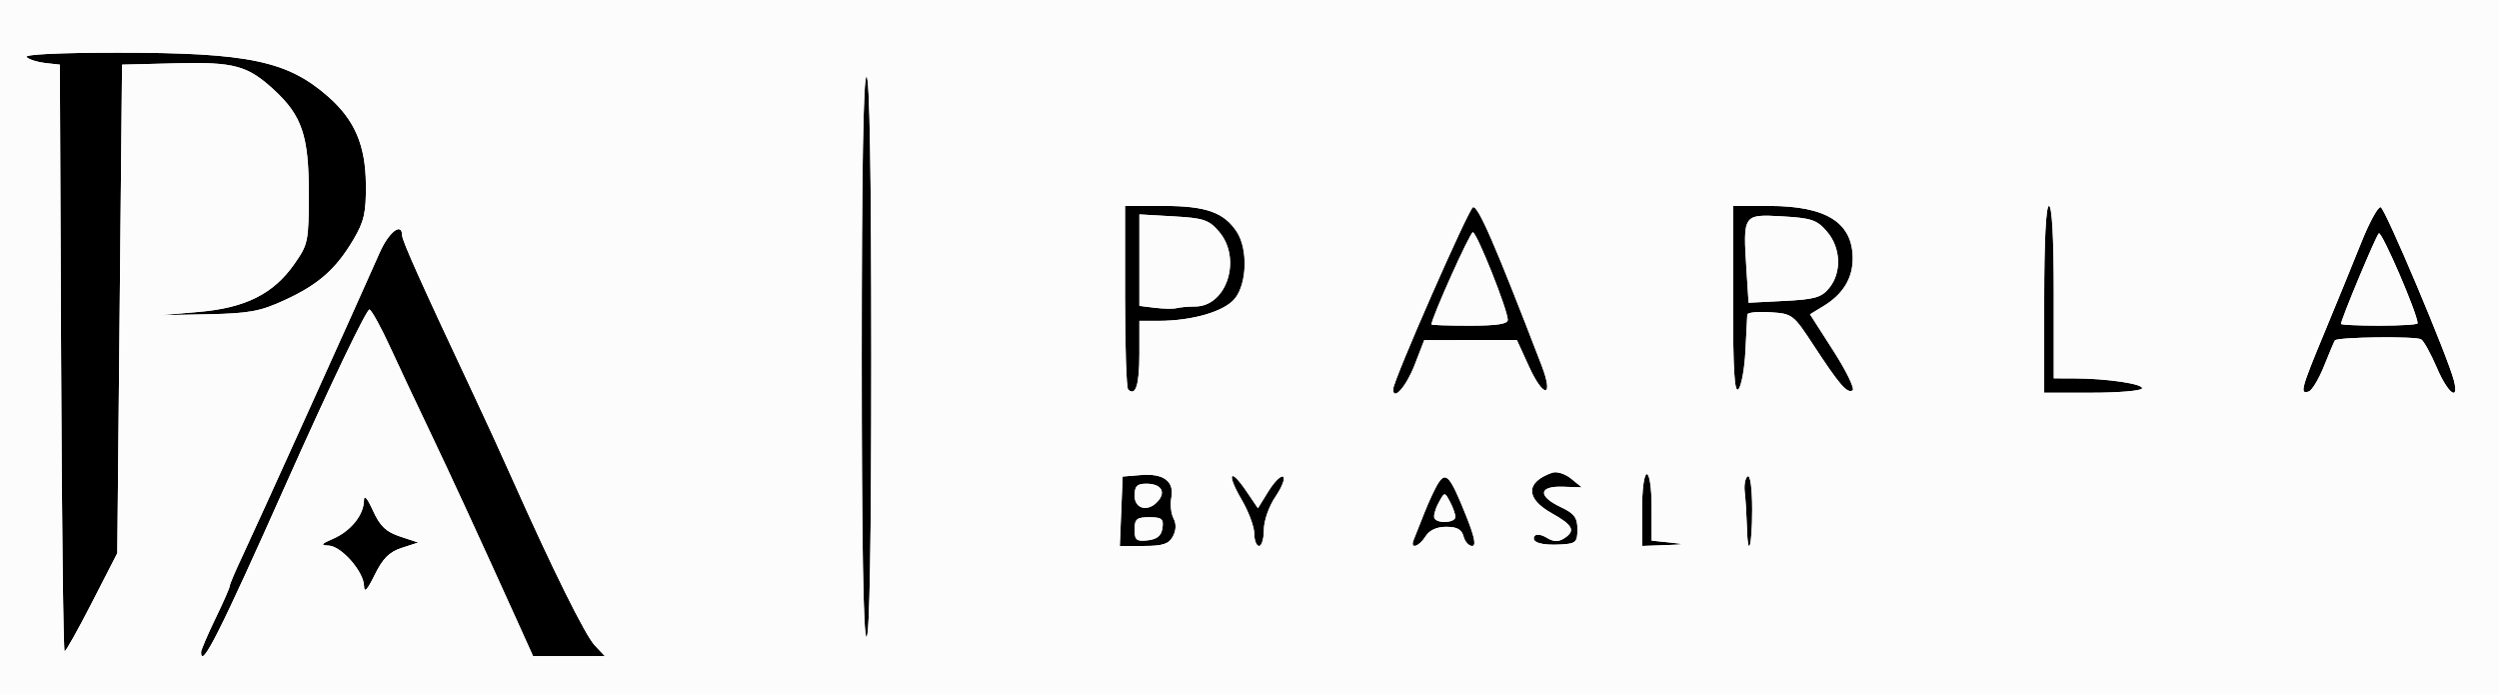
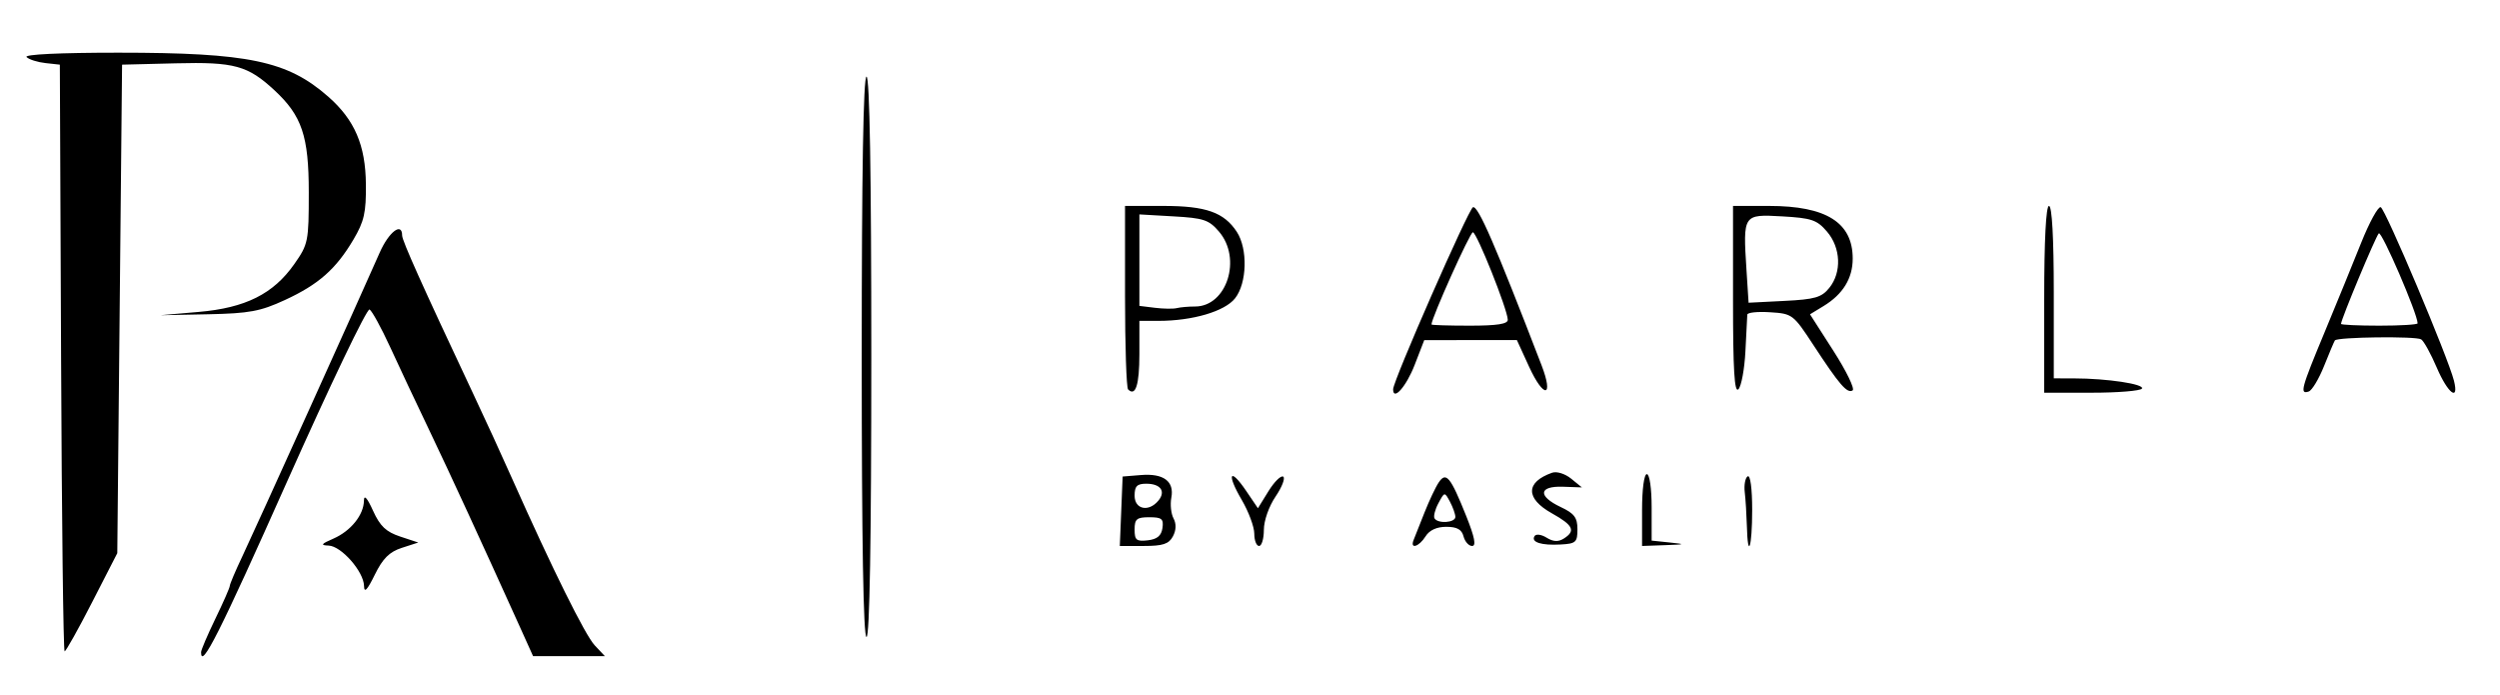
<svg xmlns="http://www.w3.org/2000/svg" width="522" height="145" viewBox="0 0 522 145">
  <g>
    <path d="M 19.24 125.75 C16.35,131.39 13.76,136.00 13.50,136.00 C13.23,136.00 12.90,108.44 12.76,74.75 L 12.50 13.50 L 9.50 13.17 C7.85,12.99 6.07,12.43 5.55,11.92 C4.97,11.36 12.41,11.00 24.73,11.00 C51.90,11.00 60.04,12.70 68.55,20.17 C74.09,25.04 76.36,30.31 76.43,38.50 C76.49,44.36 76.07,46.23 73.84,50.00 C70.18,56.20 66.53,59.41 59.50,62.65 C54.37,65.02 52.05,65.44 43.50,65.62 L 33.50 65.82 L 41.50 65.13 C51.26,64.29 57.09,61.38 61.46,55.16 C64.39,50.99 64.50,50.43 64.50,40.16 C64.50,28.42 63.07,24.18 57.34,18.86 C51.76,13.68 48.93,12.91 36.74,13.22 L 25.50 13.50 L 24.50 115.50 ZM 59.98 100.52 C45.86,132.19 42.00,139.84 42.00,136.18 C42.00,135.72 43.35,132.57 45.00,129.16 C46.65,125.76 48.00,122.68 48.00,122.33 C48.00,121.98 49.19,119.17 50.65,116.10 C53.33,110.45 75.45,61.55 79.31,52.75 C81.21,48.43 84.00,46.30 84.00,49.17 C84.00,50.26 88.17,59.55 98.74,82.00 C101.21,87.22 104.92,95.32 107.00,100.00 C115.37,118.78 122.22,132.61 124.23,134.75 L 126.35 137.00 L 111.35 137.00 L 108.53 130.75 C100.16,112.25 94.24,99.40 89.75,90.00 C86.98,84.22 83.24,76.28 81.44,72.35 C79.63,68.42 77.72,64.94 77.20,64.62 C76.67,64.30 68.93,80.45 59.98,100.52 ZM 364.59 73.33 C364.40,77.09 363.73,80.67 363.12,81.28 C362.29,82.11 362.00,77.23 362.00,62.70 L 362.00 43.00 L 369.53 43.00 C381.49,43.00 387.00,46.47 387.00,54.00 C387.00,58.12 384.95,61.45 380.92,63.90 L 378.08 65.63 L 382.99 73.29 C385.69,77.50 387.48,81.20 386.98,81.52 C385.84,82.22 384.23,80.35 378.76,72.00 C374.60,65.65 374.39,65.49 369.75,65.20 C367.14,65.03 364.99,65.25 364.98,65.70 C364.96,66.14 364.79,69.57 364.59,73.33 ZM 238.00 73.94 C238.00,80.37 237.20,82.87 235.64,81.31 C235.29,80.95 235.00,72.19 235.00,61.83 L 235.00 43.00 L 243.05 43.00 C251.90,43.00 255.68,44.34 258.35,48.41 C260.67,51.96 260.49,59.11 257.99,62.28 C255.84,65.02 249.11,67.00 241.95,67.00 L 238.00 67.00 ZM 295.50 76.19 C293.75,80.71 291.00,83.82 291.00,81.28 C291.00,79.50 306.77,43.58 307.68,43.27 C308.76,42.91 312.29,51.03 322.00,76.25 C324.61,83.03 322.49,83.30 319.40,76.57 L 316.85 71.00 L 307.18 71.01 L 297.50 71.02 ZM 485.46 76.42 C484.38,79.12 482.94,81.52 482.25,81.75 C480.33,82.39 480.66,81.16 485.55,69.42 C488.05,63.41 491.49,55.00 493.20,50.72 C494.91,46.44 496.75,43.08 497.29,43.26 C498.26,43.59 511.36,74.61 512.59,79.48 C513.71,83.98 511.31,82.15 509.00,76.75 C507.76,73.86 506.30,71.21 505.74,70.86 C504.66,70.17 488.21,70.37 487.72,71.08 C487.56,71.31 486.54,73.71 485.46,76.42 ZM 241.25 64.27 C243.04,64.49 245.10,64.52 245.83,64.33 C246.56,64.15 248.27,64.00 249.63,64.00 C256.27,64.00 259.47,53.98 254.62,48.35 C252.52,45.90 251.41,45.53 245.12,45.18 L 238.00 44.77 L 238.00 63.87 ZM 364.81 56.35 L 365.25 63.21 L 372.73 62.83 C379.11,62.51 380.50,62.11 382.11,60.11 C384.74,56.86 384.53,51.73 381.62,48.35 C379.53,45.91 378.40,45.53 372.26,45.18 C364.09,44.72 364.07,44.75 364.81,56.35 ZM 182.00 74.50 C182.00,112.83 181.66,133.00 181.00,133.00 C180.34,133.00 180.00,112.83 180.00,74.50 C180.00,36.17 180.34,16.00 181.00,16.00 C181.66,16.00 182.00,36.17 182.00,74.50 ZM 299.01 67.75 C299.00,67.89 302.60,68.00 307.00,68.00 C312.76,68.00 314.99,67.65 314.95,66.75 C314.86,64.50 308.46,48.50 307.66,48.50 C307.06,48.50 299.04,66.35 299.01,67.75 ZM 489.00 67.63 C489.00,67.83 492.60,68.00 497.00,68.00 C501.40,68.00 505.00,67.78 505.00,67.51 C505.00,65.54 497.48,48.13 496.89,48.73 C496.22,49.42 489.00,66.70 489.00,67.63 ZM 245.00 112.00 C244.15,113.59 242.91,114.00 238.92,114.00 L 233.91 114.00 L 234.50 99.50 L 238.32 99.19 C243.05,98.80 245.33,100.50 244.67,103.93 C244.41,105.33 244.61,107.27 245.13,108.24 C245.74,109.38 245.69,110.71 245.00,112.00 ZM 83.94 114.39 C81.34,115.23 79.96,116.60 78.29,120.00 C76.70,123.25 76.07,123.89 76.04,122.33 C75.98,119.35 71.30,114.02 68.66,113.92 C66.88,113.85 67.05,113.59 69.67,112.45 C73.29,110.86 75.99,107.50 76.02,104.53 C76.04,103.21 76.71,103.96 77.92,106.64 C79.39,109.87 80.64,111.05 83.59,112.03 L 87.37 113.28 ZM 447.42 81.14 C447.12,81.61 442.41,82.00 436.94,82.00 L 427.00 82.00 L 427.00 62.50 C427.00,50.17 427.37,43.00 428.00,43.00 C428.63,43.00 429.00,49.67 429.00,61.00 L 429.00 79.00 L 433.25 79.01 C440.13,79.02 447.99,80.20 447.42,81.14 ZM 297.77 112.00 C296.40,114.18 294.48,114.76 295.28,112.75 C295.56,112.06 296.58,109.47 297.56,107.00 C298.54,104.53 299.87,101.70 300.53,100.73 C302.07,98.43 302.98,99.54 306.27,107.75 C308.03,112.15 308.39,114.00 307.50,114.00 C306.80,114.00 306.00,113.10 305.71,112.00 C305.33,110.55 304.35,110.00 302.10,110.00 C300.10,110.00 298.58,110.70 297.77,112.00 ZM 329.50 110.51 C329.50,113.22 329.18,113.52 326.00,113.69 C321.95,113.92 319.75,113.21 320.54,111.94 C320.85,111.44 321.97,111.59 323.05,112.26 C324.43,113.12 325.49,113.18 326.64,112.46 C329.19,110.85 328.64,109.68 324.16,107.18 C318.62,104.08 318.64,100.68 324.20,98.71 C325.16,98.37 326.89,98.90 328.17,99.93 L 330.43 101.77 L 326.46 101.63 C321.40,101.46 321.17,103.58 326.00,105.87 C328.85,107.21 329.50,108.07 329.50,110.51 ZM 264.00 110.64 C264.00,112.49 263.55,114.00 263.00,114.00 C262.45,114.00 262.00,112.84 262.00,111.43 C262.00,110.01 260.82,106.84 259.38,104.38 C256.17,98.91 256.87,97.45 260.29,102.48 L 262.76 106.12 L 264.97 102.55 C266.18,100.59 267.56,99.23 268.04,99.52 C268.51,99.82 267.80,101.68 266.45,103.67 C265.05,105.73 264.00,108.72 264.00,110.64 ZM 348.75 113.27 C352.19,113.63 352.10,113.68 347.75,113.83 L 343.00 114.00 L 343.00 106.50 C343.00,102.17 343.42,99.00 344.00,99.00 C344.57,99.00 345.00,101.98 345.00,105.94 L 345.00 112.88 ZM 237.00 110.57 C237.00,112.78 237.38,113.09 239.75,112.82 C241.72,112.59 242.59,111.86 242.82,110.25 C243.09,108.34 242.68,108.00 240.07,108.00 C237.44,108.00 237.00,108.37 237.00,110.57 ZM 237.00 103.50 C237.00,106.36 239.94,106.98 241.96,104.54 C243.58,102.60 242.44,101.00 239.44,101.00 C237.50,101.00 237.00,101.52 237.00,103.50 ZM 299.65 108.24 C300.36,109.40 304.00,109.15 304.00,107.93 C304.00,107.35 303.49,105.92 302.88,104.77 C301.75,102.67 301.75,102.67 300.46,105.07 C299.75,106.39 299.39,107.82 299.65,108.24 ZM 366.00 106.44 C366.00,114.37 365.08,117.09 364.89,109.75 C364.82,107.41 364.63,104.27 364.45,102.77 C364.27,101.27 364.55,99.78 365.06,99.46 C365.61,99.12 366.00,101.99 366.00,106.44 Z" fill="currentColor" />
-     <path d="M 0.00 72.50 L 0.00 0.00 L 261.00 0.00 L 522.00 0.00 L 522.00 72.50 L 522.00 145.00 L 261.00 145.00 L 0.00 145.00 L 0.00 72.50 ZM 59.98 100.52 C68.93,80.45 76.67,64.30 77.20,64.62 C77.72,64.94 79.63,68.42 81.44,72.35 C83.24,76.28 86.98,84.22 89.75,90.00 C94.24,99.40 100.16,112.25 108.53,130.75 L 111.35 137.00 L 118.85 137.00 L 126.35 137.00 L 124.23 134.75 C122.22,132.61 115.37,118.78 107.00,100.00 C104.92,95.32 101.21,87.22 98.74,82.00 C88.17,59.55 84.00,50.26 84.00,49.17 C84.00,46.30 81.21,48.43 79.31,52.75 C75.45,61.55 53.33,110.45 50.65,116.10 C49.19,119.17 48.00,121.98 48.00,122.33 C48.00,122.68 46.65,125.76 45.00,129.16 C43.35,132.57 42.00,135.72 42.00,136.18 C42.00,139.84 45.86,132.19 59.98,100.52 ZM 19.24 125.75 L 24.50 115.50 L 25.00 64.50 L 25.50 13.50 L 36.74 13.22 C48.93,12.91 51.76,13.68 57.34,18.86 C63.07,24.18 64.50,28.42 64.50,40.16 C64.50,50.43 64.39,50.99 61.46,55.16 C57.09,61.38 51.26,64.29 41.50,65.13 L 33.50 65.82 L 43.50 65.62 C52.05,65.44 54.37,65.02 59.50,62.65 C66.53,59.41 70.18,56.20 73.84,50.00 C76.07,46.23 76.49,44.36 76.43,38.50 C76.36,30.31 74.09,25.04 68.55,20.17 C60.04,12.70 51.90,11.00 24.73,11.00 C12.41,11.00 4.97,11.36 5.55,11.92 C6.07,12.43 7.85,12.99 9.50,13.17 L 12.50 13.50 L 12.76 74.75 C12.90,108.44 13.23,136.00 13.50,136.00 C13.76,136.00 16.35,131.39 19.24,125.75 ZM 182.00 74.50 C182.00,36.17 181.66,16.00 181.00,16.00 C180.34,16.00 180.00,36.17 180.00,74.50 C180.00,112.83 180.34,133.00 181.00,133.00 C181.66,133.00 182.00,112.83 182.00,74.50 ZM 83.94 114.39 L 87.37 113.28 L 83.59 112.03 C80.64,111.05 79.39,109.87 77.92,106.64 C76.71,103.96 76.04,103.21 76.02,104.53 C75.99,107.50 73.29,110.86 69.67,112.45 C67.05,113.59 66.88,113.85 68.66,113.92 C71.30,114.02 75.98,119.35 76.04,122.33 C76.07,123.89 76.70,123.25 78.29,120.00 C79.96,116.60 81.34,115.23 83.94,114.39 ZM 245.00 112.00 C245.69,110.71 245.74,109.38 245.13,108.24 C244.61,107.27 244.41,105.33 244.67,103.93 C245.33,100.50 243.05,98.80 238.32,99.19 L 234.50 99.50 L 234.21 106.75 L 233.91 114.00 L 238.92 114.00 C242.91,114.00 244.15,113.59 245.00,112.00 ZM 264.00 110.64 C264.00,108.72 265.05,105.73 266.45,103.67 C267.80,101.68 268.51,99.82 268.04,99.52 C267.56,99.23 266.18,100.59 264.97,102.55 L 262.76 106.12 L 260.29 102.48 C256.87,97.45 256.17,98.91 259.38,104.38 C260.82,106.84 262.00,110.01 262.00,111.43 C262.00,112.84 262.45,114.00 263.00,114.00 C263.55,114.00 264.00,112.49 264.00,110.64 ZM 297.77 112.00 C298.58,110.70 300.10,110.00 302.10,110.00 C304.35,110.00 305.33,110.55 305.71,112.00 C306.00,113.10 306.80,114.00 307.50,114.00 C308.39,114.00 308.03,112.15 306.27,107.75 C302.98,99.54 302.07,98.43 300.53,100.73 C299.87,101.70 298.54,104.53 297.56,107.00 C296.58,109.47 295.56,112.06 295.28,112.75 C294.48,114.76 296.40,114.18 297.77,112.00 ZM 329.50 110.51 C329.50,108.07 328.85,107.21 326.00,105.87 C321.17,103.58 321.40,101.46 326.46,101.63 L 330.43 101.77 L 328.17 99.93 C326.89,98.90 325.16,98.37 324.20,98.71 C318.64,100.68 318.62,104.08 324.16,107.18 C328.64,109.68 329.19,110.85 326.64,112.46 C325.49,113.18 324.43,113.12 323.05,112.26 C321.97,111.59 320.85,111.44 320.54,111.94 C319.75,113.21 321.95,113.92 326.00,113.69 C329.18,113.52 329.50,113.22 329.50,110.51 ZM 348.75 113.27 L 345.00 112.88 L 345.00 105.94 C345.00,101.98 344.57,99.00 344.00,99.00 C343.42,99.00 343.00,102.17 343.00,106.50 L 343.00 114.00 L 347.75 113.83 C352.10,113.68 352.19,113.63 348.75,113.27 ZM 366.00 106.44 C366.00,101.99 365.61,99.12 365.06,99.46 C364.55,99.78 364.27,101.27 364.45,102.77 C364.63,104.27 364.82,107.41 364.89,109.75 C365.08,117.09 366.00,114.37 366.00,106.44 ZM 238.00 73.94 L 238.00 67.00 L 241.95 67.00 C249.11,67.00 255.84,65.02 257.99,62.28 C260.49,59.11 260.67,51.96 258.35,48.41 C255.68,44.34 251.90,43.00 243.05,43.00 L 235.00 43.00 L 235.00 61.83 C235.00,72.19 235.29,80.95 235.64,81.31 C237.20,82.87 238.00,80.37 238.00,73.94 ZM 295.50 76.19 L 297.50 71.02 L 307.18 71.01 L 316.85 71.00 L 319.40 76.57 C322.49,83.30 324.61,83.03 322.00,76.25 C312.29,51.03 308.76,42.91 307.68,43.27 C306.77,43.58 291.00,79.50 291.00,81.28 C291.00,83.82 293.75,80.71 295.50,76.19 ZM 364.59 73.33 C364.79,69.57 364.96,66.14 364.98,65.70 C364.99,65.25 367.14,65.03 369.75,65.20 C374.39,65.49 374.60,65.65 378.76,72.00 C384.23,80.35 385.84,82.22 386.98,81.52 C387.48,81.20 385.69,77.50 382.99,73.29 L 378.08 65.63 L 380.92 63.90 C384.95,61.45 387.00,58.12 387.00,54.00 C387.00,46.47 381.49,43.00 369.53,43.00 L 362.00 43.00 L 362.00 62.70 C362.00,77.23 362.29,82.11 363.12,81.28 C363.73,80.67 364.40,77.09 364.59,73.33 ZM 447.42 81.14 C447.99,80.20 440.13,79.02 433.25,79.01 L 429.00 79.00 L 429.00 61.00 C429.00,49.67 428.63,43.00 428.00,43.00 C427.37,43.00 427.00,50.17 427.00,62.50 L 427.00 82.00 L 436.94 82.00 C442.41,82.00 447.12,81.61 447.42,81.14 ZM 485.46 76.42 C486.54,73.71 487.56,71.31 487.72,71.08 C488.21,70.37 504.66,70.17 505.74,70.86 C506.30,71.21 507.76,73.86 509.00,76.75 C511.31,82.15 513.71,83.98 512.59,79.48 C511.36,74.61 498.26,43.59 497.29,43.26 C496.75,43.08 494.91,46.44 493.20,50.72 C491.49,55.00 488.05,63.41 485.55,69.42 C480.66,81.16 480.33,82.39 482.25,81.75 C482.94,81.52 484.38,79.12 485.46,76.42 ZM 237.00 110.57 C237.00,108.37 237.44,108.00 240.07,108.00 C242.68,108.00 243.09,108.34 242.82,110.25 C242.59,111.86 241.72,112.59 239.75,112.82 C237.38,113.09 237.00,112.78 237.00,110.57 ZM 237.00 103.50 C237.00,101.52 237.50,101.00 239.44,101.00 C242.44,101.00 243.58,102.60 241.96,104.54 C239.94,106.98 237.00,106.36 237.00,103.50 ZM 299.65 108.24 C299.39,107.82 299.75,106.39 300.46,105.07 C301.75,102.67 301.75,102.67 302.88,104.77 C303.49,105.92 304.00,107.35 304.00,107.93 C304.00,109.15 300.36,109.40 299.65,108.24 ZM 241.25 64.27 L 238.00 63.87 L 238.00 54.32 L 238.00 44.77 L 245.12 45.18 C251.41,45.53 252.52,45.90 254.62,48.35 C259.47,53.98 256.27,64.00 249.63,64.00 C248.27,64.00 246.56,64.15 245.83,64.33 C245.10,64.52 243.04,64.49 241.25,64.27 ZM 299.01 67.75 C299.04,66.35 307.06,48.50 307.66,48.50 C308.46,48.50 314.86,64.50 314.95,66.75 C314.99,67.65 312.76,68.00 307.00,68.00 C302.60,68.00 299.00,67.89 299.01,67.75 ZM 364.81 56.35 C364.07,44.75 364.09,44.72 372.26,45.18 C378.40,45.53 379.53,45.91 381.62,48.35 C384.53,51.73 384.74,56.86 382.11,60.11 C380.50,62.11 379.11,62.51 372.73,62.83 L 365.25 63.21 L 364.81 56.35 ZM 489.00 67.63 C489.00,66.70 496.22,49.42 496.89,48.73 C497.48,48.13 505.00,65.54 505.00,67.51 C505.00,67.78 501.40,68.00 497.00,68.00 C492.60,68.00 489.00,67.83 489.00,67.63 Z" fill="rgb(253,252,252)" />
+     <path d="M 0.00 72.50 L 0.00 0.00 L 261.00 0.00 L 522.00 0.00 L 522.00 72.50 L 522.00 145.00 L 261.00 145.00 L 0.00 145.00 L 0.00 72.50 ZM 59.98 100.52 C68.93,80.45 76.67,64.30 77.20,64.62 C77.72,64.94 79.63,68.42 81.44,72.35 C83.24,76.28 86.98,84.22 89.75,90.00 C94.24,99.40 100.16,112.25 108.53,130.75 L 111.35 137.00 L 118.85 137.00 L 126.35 137.00 L 124.23 134.75 C122.22,132.61 115.37,118.78 107.00,100.00 C104.92,95.32 101.21,87.22 98.74,82.00 C88.17,59.55 84.00,50.26 84.00,49.17 C84.00,46.30 81.21,48.43 79.31,52.75 C75.45,61.55 53.33,110.45 50.65,116.10 C49.19,119.17 48.00,121.98 48.00,122.33 C48.00,122.68 46.65,125.76 45.00,129.16 C43.35,132.57 42.00,135.72 42.00,136.18 C42.00,139.84 45.86,132.19 59.98,100.52 ZM 19.24 125.75 L 24.50 115.50 L 25.00 64.50 L 25.50 13.50 L 36.74 13.22 C48.93,12.91 51.76,13.68 57.34,18.86 C63.07,24.18 64.50,28.42 64.50,40.16 C64.50,50.43 64.39,50.99 61.46,55.16 C57.09,61.38 51.26,64.29 41.50,65.13 L 33.50 65.82 L 43.50 65.62 C52.05,65.44 54.37,65.02 59.50,62.65 C66.53,59.41 70.18,56.20 73.84,50.00 C76.07,46.23 76.49,44.36 76.43,38.50 C76.36,30.31 74.09,25.04 68.55,20.17 C60.04,12.70 51.90,11.00 24.73,11.00 C12.41,11.00 4.97,11.36 5.55,11.92 C6.07,12.43 7.85,12.99 9.50,13.17 L 12.50 13.50 L 12.76 74.75 C12.90,108.44 13.23,136.00 13.50,136.00 C13.76,136.00 16.35,131.39 19.24,125.75 ZM 182.00 74.50 C182.00,36.17 181.66,16.00 181.00,16.00 C180.34,16.00 180.00,36.17 180.00,74.50 C180.00,112.83 180.34,133.00 181.00,133.00 C181.66,133.00 182.00,112.83 182.00,74.50 ZM 83.94 114.39 L 87.37 113.28 L 83.59 112.03 C80.64,111.05 79.39,109.87 77.92,106.64 C76.71,103.96 76.04,103.21 76.02,104.53 C75.99,107.50 73.29,110.86 69.67,112.45 C67.05,113.59 66.88,113.85 68.66,113.92 C71.30,114.02 75.98,119.35 76.04,122.33 C76.07,123.89 76.70,123.25 78.29,120.00 C79.96,116.60 81.34,115.23 83.94,114.39 ZM 245.00 112.00 C245.69,110.71 245.74,109.38 245.13,108.24 C244.61,107.27 244.41,105.33 244.67,103.93 C245.33,100.50 243.05,98.80 238.32,99.19 L 234.50 99.50 L 234.21 106.75 L 233.91 114.00 L 238.92 114.00 C242.91,114.00 244.15,113.59 245.00,112.00 ZM 264.00 110.64 C264.00,108.72 265.05,105.73 266.45,103.67 C267.80,101.68 268.51,99.82 268.04,99.52 C267.56,99.23 266.18,100.59 264.97,102.55 L 262.76 106.12 L 260.29 102.48 C256.87,97.45 256.17,98.91 259.38,104.38 C260.82,106.84 262.00,110.01 262.00,111.43 C262.00,112.84 262.45,114.00 263.00,114.00 C263.55,114.00 264.00,112.49 264.00,110.64 ZM 297.77 112.00 C298.58,110.70 300.10,110.00 302.10,110.00 C304.35,110.00 305.33,110.55 305.71,112.00 C306.00,113.10 306.80,114.00 307.50,114.00 C308.39,114.00 308.03,112.15 306.27,107.75 C302.98,99.54 302.07,98.43 300.53,100.73 C299.87,101.70 298.54,104.53 297.56,107.00 C296.58,109.47 295.56,112.06 295.28,112.75 C294.48,114.76 296.40,114.18 297.77,112.00 ZM 329.50 110.51 C329.50,108.07 328.85,107.21 326.00,105.87 C321.17,103.58 321.40,101.46 326.46,101.63 L 330.43 101.77 L 328.17 99.93 C326.89,98.90 325.16,98.37 324.20,98.71 C318.64,100.68 318.62,104.08 324.16,107.18 C328.64,109.68 329.19,110.85 326.64,112.46 C325.49,113.18 324.43,113.12 323.05,112.26 C321.97,111.59 320.85,111.44 320.54,111.94 C319.75,113.21 321.95,113.92 326.00,113.69 C329.18,113.52 329.50,113.22 329.50,110.51 ZM 348.75 113.27 L 345.00 112.88 L 345.00 105.94 C345.00,101.98 344.57,99.00 344.00,99.00 C343.42,99.00 343.00,102.17 343.00,106.50 L 343.00 114.00 L 347.75 113.83 C352.10,113.68 352.19,113.63 348.75,113.27 ZM 366.00 106.44 C366.00,101.99 365.61,99.12 365.06,99.46 C364.55,99.78 364.27,101.27 364.45,102.77 C364.63,104.27 364.82,107.41 364.89,109.75 C365.08,117.09 366.00,114.37 366.00,106.44 ZM 238.00 73.94 L 238.00 67.00 L 241.95 67.00 C249.11,67.00 255.84,65.02 257.99,62.28 C260.49,59.11 260.67,51.96 258.35,48.41 C255.68,44.34 251.90,43.00 243.05,43.00 L 235.00 43.00 L 235.00 61.83 C235.00,72.19 235.29,80.95 235.64,81.31 C237.20,82.87 238.00,80.37 238.00,73.94 ZM 295.50 76.19 L 297.50 71.02 L 307.18 71.01 L 316.85 71.00 L 319.40 76.57 C322.49,83.30 324.61,83.03 322.00,76.25 C312.29,51.03 308.76,42.91 307.68,43.27 C306.77,43.58 291.00,79.50 291.00,81.28 C291.00,83.82 293.75,80.71 295.50,76.19 ZM 364.59 73.33 C364.79,69.57 364.96,66.14 364.98,65.70 C364.99,65.25 367.14,65.03 369.75,65.20 C374.39,65.49 374.60,65.65 378.76,72.00 C384.23,80.35 385.84,82.22 386.98,81.52 C387.48,81.20 385.69,77.50 382.99,73.29 L 378.08 65.63 L 380.92 63.90 C384.95,61.45 387.00,58.12 387.00,54.00 C387.00,46.47 381.49,43.00 369.53,43.00 L 362.00 43.00 L 362.00 62.70 C362.00,77.23 362.29,82.11 363.12,81.28 C363.73,80.67 364.40,77.09 364.59,73.33 ZM 447.42 81.14 C447.99,80.20 440.13,79.02 433.25,79.01 L 429.00 79.00 L 429.00 61.00 C429.00,49.67 428.63,43.00 428.00,43.00 C427.37,43.00 427.00,50.17 427.00,62.50 L 427.00 82.00 L 436.94 82.00 C442.41,82.00 447.12,81.61 447.42,81.14 ZM 485.46 76.42 C486.54,73.71 487.56,71.31 487.72,71.08 C488.21,70.37 504.66,70.17 505.74,70.86 C506.30,71.21 507.76,73.86 509.00,76.75 C511.31,82.15 513.71,83.98 512.59,79.48 C511.36,74.61 498.26,43.59 497.29,43.26 C496.75,43.08 494.91,46.44 493.20,50.72 C491.49,55.00 488.05,63.41 485.55,69.42 C480.66,81.16 480.33,82.39 482.25,81.75 C482.94,81.52 484.38,79.12 485.46,76.42 ZM 237.00 110.57 C237.00,108.37 237.44,108.00 240.07,108.00 C242.68,108.00 243.09,108.34 242.82,110.25 C242.59,111.86 241.72,112.59 239.75,112.82 C237.38,113.09 237.00,112.78 237.00,110.57 ZM 237.00 103.50 C237.00,101.52 237.50,101.00 239.44,101.00 C242.44,101.00 243.58,102.60 241.96,104.54 C239.94,106.98 237.00,106.36 237.00,103.50 ZM 299.65 108.24 C299.39,107.82 299.75,106.39 300.46,105.07 C301.75,102.67 301.75,102.67 302.88,104.77 C303.49,105.92 304.00,107.35 304.00,107.93 C304.00,109.15 300.36,109.40 299.65,108.24 ZM 241.25 64.27 L 238.00 63.87 L 238.00 54.32 L 238.00 44.77 L 245.12 45.18 C251.41,45.53 252.52,45.90 254.62,48.35 C259.47,53.98 256.27,64.00 249.63,64.00 C248.27,64.00 246.56,64.15 245.83,64.33 C245.10,64.52 243.04,64.49 241.25,64.27 ZM 299.01 67.75 C299.04,66.35 307.06,48.50 307.66,48.50 C308.46,48.50 314.86,64.50 314.95,66.75 C314.99,67.65 312.76,68.00 307.00,68.00 C302.60,68.00 299.00,67.89 299.01,67.75 ZM 364.81 56.35 C364.07,44.75 364.09,44.72 372.26,45.18 C378.40,45.53 379.53,45.91 381.62,48.35 C384.53,51.73 384.74,56.86 382.11,60.11 C380.50,62.11 379.11,62.51 372.73,62.83 L 365.25 63.21 L 364.81 56.35 ZM 489.00 67.63 C489.00,66.70 496.22,49.42 496.89,48.73 C497.48,48.13 505.00,65.54 505.00,67.51 C505.00,67.78 501.40,68.00 497.00,68.00 C492.60,68.00 489.00,67.83 489.00,67.63 Z" fill="transparent" />
  </g>
</svg>
